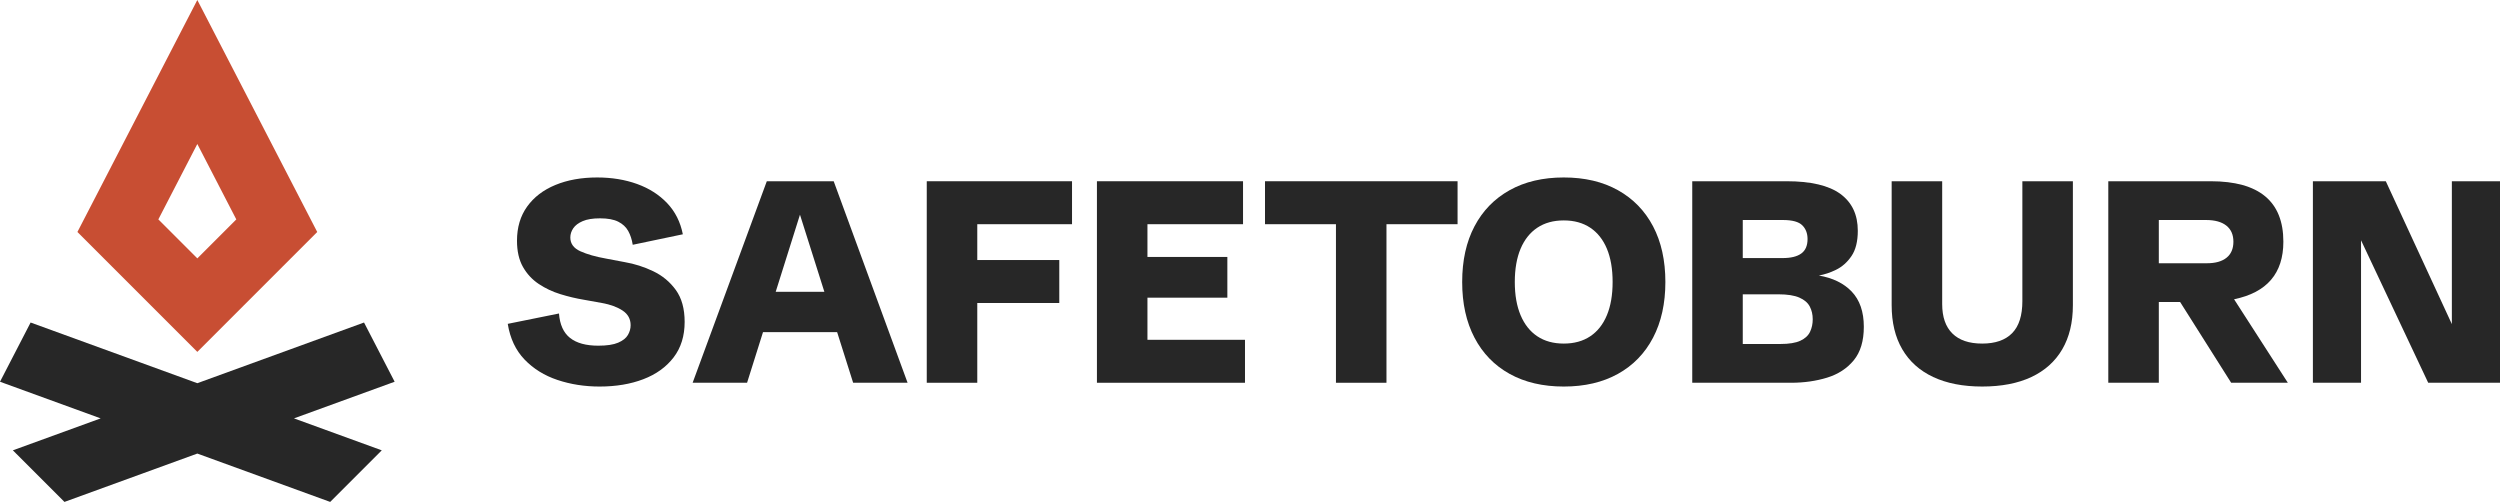
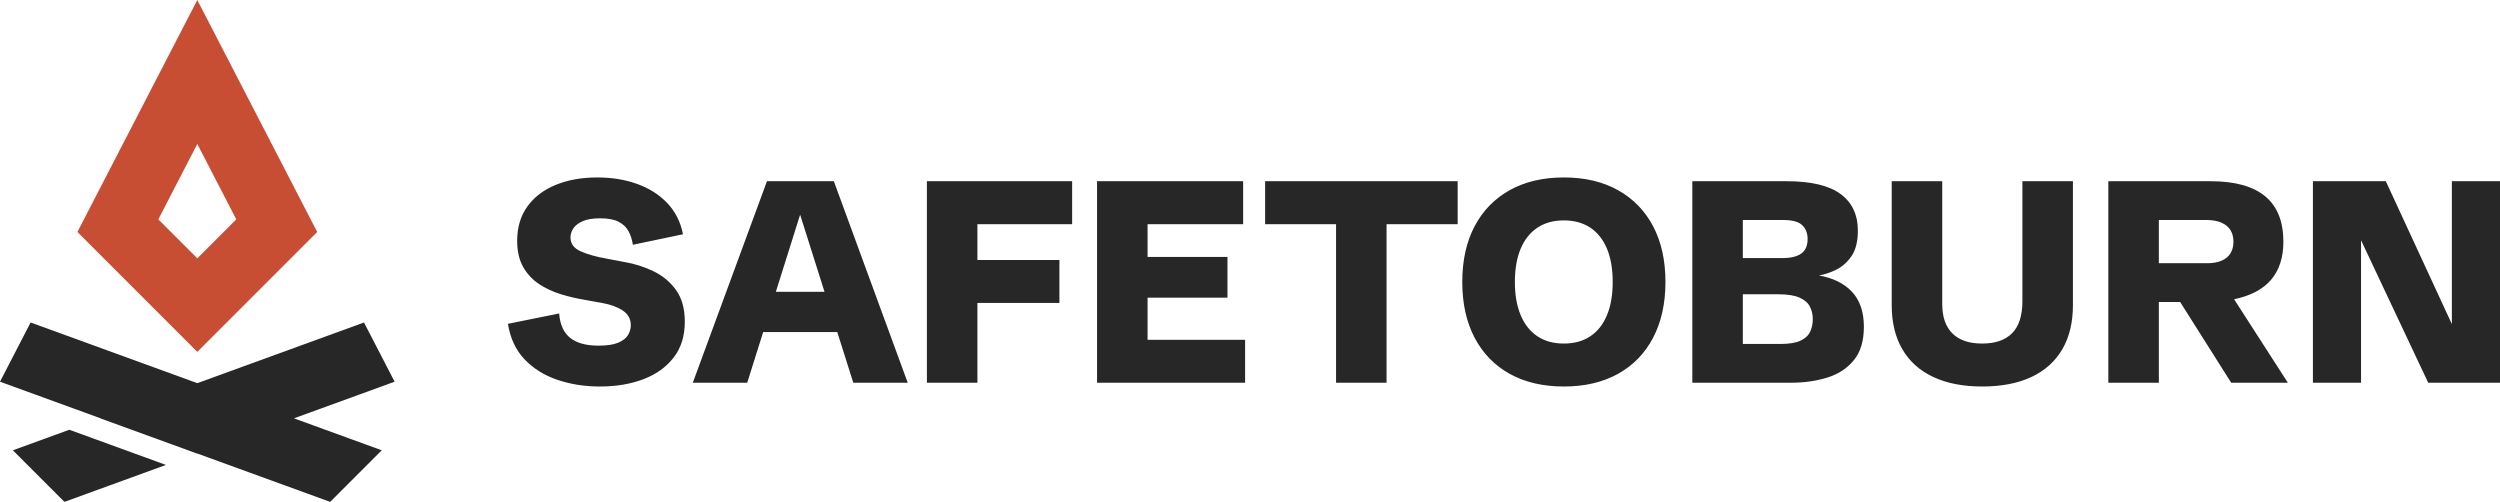
- <svg xmlns="http://www.w3.org/2000/svg" id="Layer_2" data-name="Layer 2" viewBox="0 0 5550.12 1114.28">
+ <svg xmlns="http://www.w3.org/2000/svg" id="Layer_2" data-name="Layer 2" viewBox="0 0 5550.61 1114.28">
  <defs>
-     <style>
-       .cls-1 {
-         fill: #c84e33;
-       }
- 
-       .cls-2 {
-         fill: #272727;
-       }
-     </style>
+     <style>.cls-2{fill:#272727}</style>
  </defs>
  <g id="Layer_1-2" data-name="Layer 1">
-     <g>
-       <g>
-         <path class="cls-2" d="M1450.22,602.14c-20.4-9.73-41.48-16.47-63.22-20.2l-41.01-7.77c-23.41-4.14-42.56-9.58-57.48-16.31-14.91-6.73-22.37-16.93-22.37-30.6,0-7.25,2.18-14.08,6.52-20.5,4.35-6.42,11.34-11.7,20.97-15.84,9.63-4.14,22.42-6.21,38.37-6.21,17.19,0,30.7,2.49,40.54,7.46,9.84,4.97,17.19,11.8,22.06,20.5,4.86,8.7,8.23,18.95,10.1,30.76l111.22-23.3c-5.39-27.34-16.98-50.38-34.8-69.13-17.82-18.74-40.08-32.93-66.8-42.56-26.72-9.63-56.23-14.45-88.54-14.45-35,0-65.92,5.54-92.74,16.62-26.83,11.08-47.74,27.08-62.76,48-15.02,20.92-22.53,46.19-22.53,75.8,0,23.2,4.4,42.56,13.2,58.1,8.8,15.53,20.5,28.17,35.11,37.9,14.6,9.74,30.65,17.3,48.16,22.68,17.5,5.39,34.95,9.53,52.35,12.43l39.77,7.15c18.64,3.32,33.91,8.91,45.83,16.78,11.91,7.87,17.86,18.75,17.86,32.62,0,7.46-2.02,14.66-6.06,21.59-4.04,6.94-11.24,12.63-21.59,17.09-10.36,4.46-25.06,6.68-44.12,6.68-27.34,0-48.26-5.75-62.76-17.24-14.5-11.5-22.68-29.57-24.54-54.22l-113.71,22.99c5.17,32.31,17.6,58.72,37.28,79.22,19.67,20.5,44.06,35.63,73.16,45.36,29.1,9.73,60.22,14.6,93.36,14.6,36.45,0,68.86-5.44,97.24-16.31,28.37-10.87,50.74-26.98,67.11-48.31,16.36-21.33,24.54-47.64,24.54-78.91,0-29.2-6.52-52.81-19.57-70.83-13.05-18.02-29.78-31.89-50.17-41.63Z" />
-         <path class="cls-2" d="M1702.34,402.37l-164.66,447.38h120.85l35.4-112.47h164.51l35.58,112.47h120.86l-164.04-447.38h-148.51ZM1722.09,647.81l53.88-171.19,54.16,171.19h-108.04Z" />
-         <polygon class="cls-2" points="2057.45 849.75 2169.6 849.75 2169.6 672.66 2351.66 672.66 2351.66 577.28 2169.6 577.28 2169.6 497.74 2379.94 497.74 2379.94 402.37 2057.45 402.37 2057.45 849.75" />
-         <polygon class="cls-2" points="2547.39 660.85 2724.79 660.85 2724.79 570.44 2547.39 570.44 2547.39 497.74 2759.59 497.74 2759.59 402.37 2435.24 402.37 2435.24 849.75 2763.94 849.75 2763.94 754.37 2547.39 754.37 2547.39 660.85" />
-         <polygon class="cls-2" points="2808.36 497.74 2965.88 497.74 2965.88 849.75 3078.03 849.75 3078.03 497.74 3235.86 497.74 3235.86 402.37 2808.36 402.37 2808.36 497.74" />
-         <path class="cls-2" d="M3591.89,422.25c-33.76-18.84-73.84-28.27-120.23-28.27s-86.48,9.43-120.23,28.27c-33.76,18.85-59.76,45.57-77.98,80.16-18.23,34.59-27.34,75.81-27.34,123.65s9.11,88.85,27.34,123.65c18.22,34.8,44.22,61.57,77.98,80.31,33.75,18.75,73.84,28.12,120.23,28.12s86.47-9.37,120.23-28.12c33.76-18.74,59.76-45.52,77.98-80.31,18.22-34.8,27.34-76.01,27.34-123.65s-9.12-89.06-27.34-123.65c-18.23-34.59-44.22-61.31-77.98-80.16ZM3567.35,699.84c-8.49,20.4-20.81,35.99-36.97,46.76-16.16,10.77-35.73,16.16-58.72,16.16s-42.56-5.38-58.72-16.16c-16.16-10.77-28.53-26.35-37.13-46.76-8.6-20.4-12.89-45-12.89-73.79s4.3-53.64,12.89-73.94c8.59-20.3,20.97-35.83,37.13-46.6,16.16-10.77,35.73-16.16,58.72-16.16s42.56,5.39,58.72,16.16c16.16,10.77,28.47,26.31,36.97,46.6,8.49,20.3,12.74,44.95,12.74,73.94s-4.24,53.39-12.74,73.79Z" />
-         <path class="cls-2" d="M4037.99,611.67c12.46-2.26,25-6.36,37.64-12.49,13.87-6.73,25.47-16.98,34.8-30.76,9.32-13.77,13.98-32.47,13.98-56.08,0-35.62-12.84-62.86-38.52-81.71-25.69-18.84-65.55-28.27-119.61-28.27h-209.4v447.38h219.34c28.79,0,55.45-3.78,80-11.34,24.54-7.56,44.27-20.4,59.19-38.52,14.91-18.12,22.37-42.92,22.37-74.41,0-33.34-9.01-59.44-27.03-78.29-17.49-18.29-41.78-30.09-72.74-35.51ZM3869.03,488.43h89.16c20.71,0,35,3.88,42.87,11.65,7.87,7.77,11.8,17.97,11.8,30.6,0,14.71-4.66,25.43-13.98,32.15-9.32,6.73-23.1,10.1-41.32,10.1h-88.54v-84.5ZM4018.46,736.5c-3.94,8.39-11.08,15.02-21.44,19.88-10.36,4.87-25.27,7.3-44.74,7.3h-83.26v-110.29h78.91c20.09,0,35.67,2.44,46.76,7.3,11.08,4.87,18.8,11.5,23.14,19.89,4.35,8.39,6.52,17.76,6.52,28.12s-1.97,19.42-5.9,27.81Z" />
-         <path class="cls-2" d="M4489.76,668.31c0,32.11-7.56,55.87-22.68,71.3-15.12,15.43-37.28,23.15-66.48,23.15s-51.06-7.46-66.18-22.37c-15.12-14.91-22.68-36.66-22.68-65.24v-272.78h-112.16v275.26c0,38.32,7.87,70.94,23.61,97.86,15.74,26.93,38.63,47.43,68.66,61.51,30.03,14.08,66.28,21.13,108.74,21.13s79.27-7.04,109.2-21.13c29.93-14.08,52.76-34.59,68.5-61.51,15.74-26.92,23.61-59.54,23.61-97.86v-275.26h-112.16v265.94Z" />
-         <path class="cls-2" d="M5069.18,536.58c0-89.48-53.74-134.21-161.24-134.21h-227.42v447.38h112.16v-179.26h47.32l113.3,179.26h125.82l-119.36-185.38c72.93-14.98,109.42-57.56,109.42-127.79ZM4792.68,488.43h104.7c19.67,0,34.74,4.15,45.2,12.43,10.45,8.29,15.69,20.2,15.69,35.73s-5.08,27.39-15.23,35.57c-10.15,8.18-24.65,12.27-43.49,12.27h-106.87v-96Z" />
-         <polygon class="cls-2" points="5443.24 402.37 5443.24 719.55 5296.6 402.37 5134.74 402.37 5134.74 849.75 5241.61 849.75 5241.61 533.4 5390.74 849.75 5550.12 849.75 5550.12 402.37 5443.24 402.37" />
-       </g>
-       <g>
-         <path class="cls-1" d="M438.06,319.66l86.54,167.43-86.54,86.54-86.54-86.54,86.54-167.43M438.06,0l-130.39,252.26-86.54,167.43-49.27,95.32,75.87,75.87,86.54,86.54,103.79,103.79,103.79-103.79,86.54-86.54,75.87-75.87-49.27-95.32-86.54-167.43L438.06,0h0Z" />
-         <polygon class="cls-2" points="808.17 716.01 438.06 850.72 67.96 716.01 0 847.48 223.48 928.82 28.57 999.76 143.1 1114.28 438.06 1006.92 733.03 1114.28 847.55 999.76 652.64 928.82 876.12 847.48 808.17 716.01" />
-       </g>
-     </g>
+     <path class="cls-2" d="M1450.71 602.14c-20.4-9.73-41.48-16.47-63.22-20.2l-41.01-7.77c-23.41-4.14-42.56-9.58-57.48-16.31-14.91-6.73-22.37-16.93-22.37-30.6 0-7.25 2.18-14.08 6.52-20.5 4.35-6.42 11.34-11.7 20.97-15.84 9.63-4.14 22.42-6.21 38.37-6.21 17.19 0 30.7 2.49 40.54 7.46s17.19 11.8 22.06 20.5c4.86 8.7 8.23 18.95 10.1 30.76l111.22-23.3c-5.39-27.34-16.98-50.38-34.8-69.13-17.82-18.74-40.08-32.93-66.8-42.56-26.72-9.63-56.23-14.45-88.54-14.45-35 0-65.92 5.54-92.74 16.62-26.83 11.08-47.74 27.08-62.76 48-15.02 20.92-22.53 46.19-22.53 75.8 0 23.2 4.4 42.56 13.2 58.1 8.8 15.53 20.5 28.17 35.11 37.9 14.6 9.74 30.65 17.3 48.16 22.68 17.5 5.39 34.95 9.53 52.35 12.43l39.77 7.15c18.64 3.32 33.91 8.91 45.83 16.78 11.91 7.87 17.86 18.75 17.86 32.62 0 7.46-2.02 14.66-6.06 21.59-4.04 6.94-11.24 12.63-21.59 17.09-10.36 4.46-25.06 6.68-44.12 6.68-27.34 0-48.26-5.75-62.76-17.24-14.5-11.5-22.68-29.57-24.54-54.22l-113.71 22.99c5.17 32.31 17.6 58.72 37.28 79.22 19.67 20.5 44.06 35.63 73.16 45.36 29.1 9.73 60.22 14.6 93.36 14.6 36.45 0 68.86-5.44 97.24-16.31 28.37-10.87 50.74-26.98 67.11-48.31 16.36-21.33 24.54-47.64 24.54-78.91 0-29.2-6.52-52.81-19.57-70.83-13.05-18.02-29.78-31.89-50.17-41.63zm252.12-199.77l-164.66 447.38h120.85l35.4-112.47h164.51l35.58 112.47h120.86l-164.04-447.38h-148.51zm19.75 245.44l53.88-171.19 54.16 171.19h-108.04zm335.36 201.94h112.15V672.66h182.06v-95.38h-182.06v-79.54h210.33v-95.37h-322.48v447.38zm489.94-188.9h177.4v-90.41h-177.4v-72.7h212.2v-95.37h-324.36v447.38h328.71v-95.38h-216.55v-93.52zm260.97-163.11h157.52v352.01h112.15V497.74h157.83v-95.37h-427.5v95.37zm783.53-75.49c-33.76-18.84-73.84-28.27-120.23-28.27s-86.48 9.43-120.23 28.27c-33.76 18.85-59.76 45.57-77.98 80.16-18.23 34.59-27.34 75.81-27.34 123.65s9.11 88.85 27.34 123.65c18.22 34.8 44.22 61.57 77.98 80.31 33.75 18.75 73.84 28.12 120.23 28.12s86.47-9.37 120.23-28.12c33.76-18.74 59.76-45.52 77.98-80.31 18.22-34.8 27.34-76.01 27.34-123.65s-9.12-89.06-27.34-123.65c-18.23-34.59-44.22-61.31-77.98-80.16zm-24.54 277.59c-8.49 20.4-20.81 35.99-36.97 46.76-16.16 10.77-35.73 16.16-58.72 16.16s-42.56-5.38-58.72-16.16c-16.16-10.77-28.53-26.35-37.13-46.76-8.6-20.4-12.89-45-12.89-73.79s4.3-53.64 12.89-73.94c8.59-20.3 20.97-35.83 37.13-46.6 16.16-10.77 35.73-16.16 58.72-16.16s42.56 5.39 58.72 16.16c16.16 10.77 28.47 26.31 36.97 46.6 8.49 20.3 12.74 44.95 12.74 73.94s-4.24 53.39-12.74 73.79zm470.64-88.17c12.46-2.26 25-6.36 37.64-12.49 13.87-6.73 25.47-16.98 34.8-30.76 9.32-13.77 13.98-32.47 13.98-56.08 0-35.62-12.84-62.86-38.52-81.71-25.69-18.84-65.55-28.27-119.61-28.27h-209.4v447.38h219.34c28.79 0 55.45-3.78 80-11.34 24.54-7.56 44.27-20.4 59.19-38.52 14.91-18.12 22.37-42.92 22.37-74.41 0-33.34-9.01-59.44-27.03-78.29-17.49-18.29-41.78-30.09-72.74-35.51zm-168.97-123.24h89.16c20.71 0 35 3.88 42.87 11.65 7.87 7.77 11.8 17.97 11.8 30.6 0 14.71-4.66 25.43-13.98 32.15-9.32 6.73-23.1 10.1-41.32 10.1h-88.54v-84.5zm149.44 248.07c-3.94 8.39-11.08 15.02-21.44 19.88-10.36 4.87-25.27 7.3-44.74 7.3h-83.26V653.39h78.91c20.09 0 35.67 2.44 46.76 7.3 11.08 4.87 18.8 11.5 23.14 19.89 4.35 8.39 6.52 17.76 6.52 28.12s-1.97 19.42-5.9 27.81zm471.3-68.19c0 32.11-7.56 55.87-22.68 71.3-15.12 15.43-37.28 23.15-66.48 23.15s-51.06-7.46-66.18-22.37c-15.12-14.91-22.68-36.66-22.68-65.24V402.37h-112.16v275.26c0 38.32 7.87 70.94 23.61 97.86 15.74 26.93 38.63 47.43 68.66 61.51 30.03 14.08 66.28 21.13 108.74 21.13s79.27-7.04 109.2-21.13c29.93-14.08 52.76-34.59 68.5-61.51 15.74-26.92 23.61-59.54 23.61-97.86V402.37h-112.16v265.94zm579.42-131.73c0-89.48-53.74-134.21-161.24-134.21h-227.42v447.38h112.16V670.49h47.32l113.3 179.26h125.82l-119.36-185.38c72.93-14.98 109.42-57.56 109.42-127.79zm-276.5-48.15h104.7c19.67 0 34.74 4.15 45.2 12.43 10.45 8.29 15.69 20.2 15.69 35.73s-5.08 27.39-15.23 35.57-24.65 12.27-43.49 12.27h-106.87v-96zm650.56-86.06v317.18l-146.64-317.18h-161.86v447.38h106.87V533.4l149.13 316.35h159.38V402.37h-106.88z" />
+     <path d="M438.06 319.66l86.54 167.43-86.54 86.54-86.54-86.54 86.54-167.43m0-319.66L307.67 252.26l-86.54 167.43-49.27 95.32 75.87 75.87 86.54 86.54 103.79 103.79 103.79-103.79 86.54-86.54 75.87-75.87-49.27-95.32-86.54-167.43L438.06 0z" fill="#c84e33" />
+     <path class="cls-2" d="M153.87 954.16l-125.3 45.6 114.53 114.52 225.35-82.02-214.58-78.1zm722.25-106.68l-67.95-131.47-370.11 134.71-370.1-134.71L0 847.48l223.48 81.34-.4.14 214.59 78.11.39-.15 294.97 107.36 114.52-114.52-194.91-70.94 223.48-81.34z" />
  </g>
</svg>
